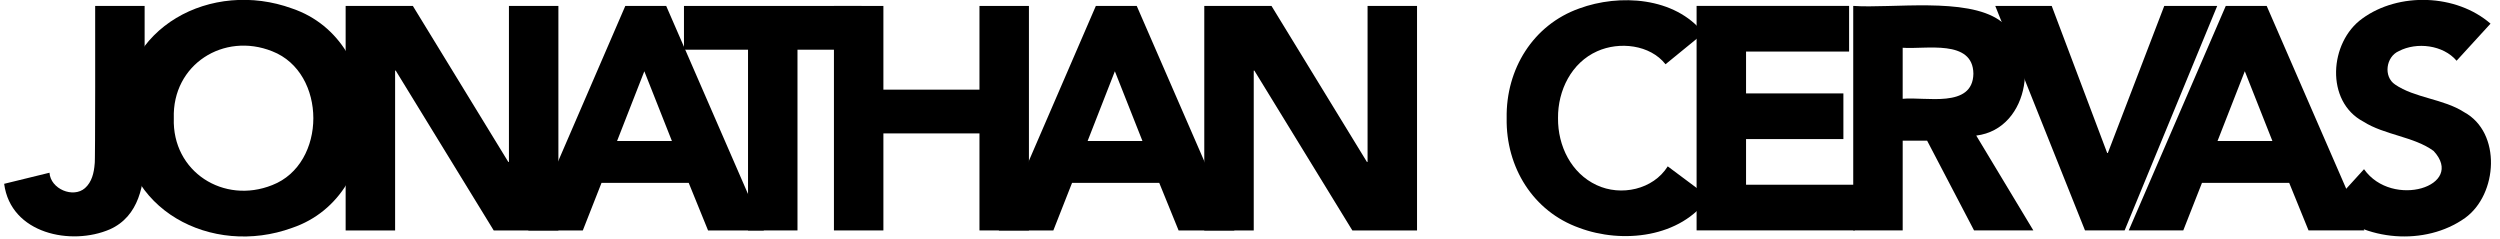
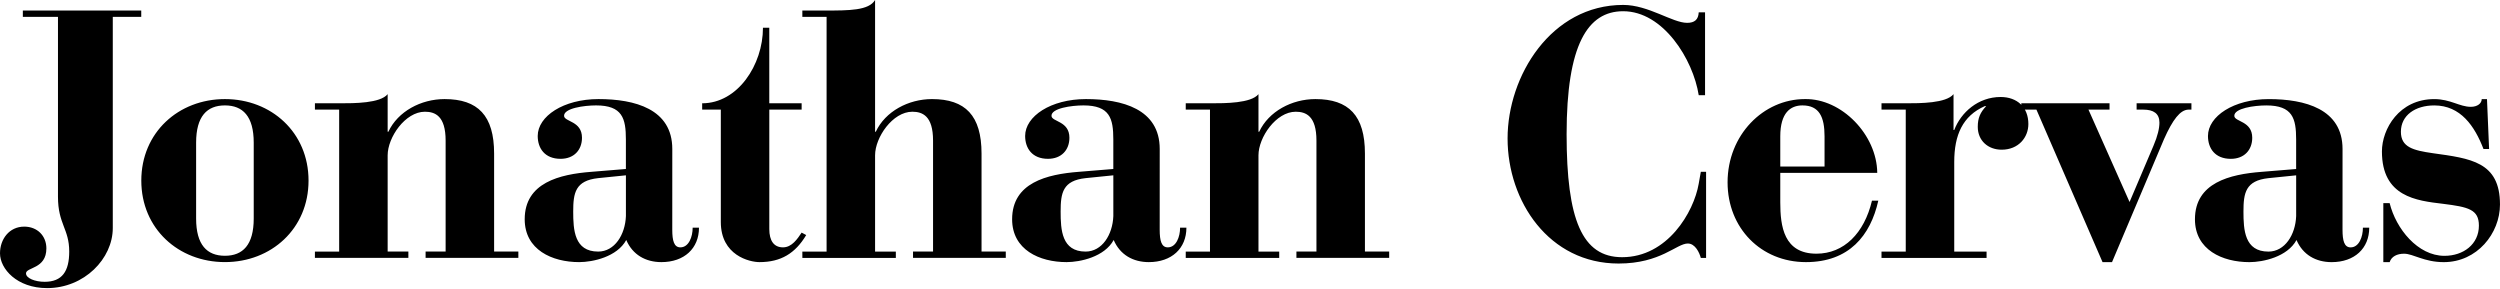
- <svg xmlns="http://www.w3.org/2000/svg" id="nav-icon" viewBox="0 0 2406 230">
-   <g>
-     <path d="M139.19,149.44c.03,27.86-5.35,58.7-33.42,71.25-37.08,16.07-95.45,4.44-101.77-43.79l43.64-10.68c.95,15.64,22.78,24.81,34.18,14.8,6.59-5.87,8.63-14.66,9.31-23.5,.65,.82,.46-147.09,.46-151.81h47.6V149.44Z" />
-     <path d="M117.83,113.74C115.41,25.44,204.03-19.95,281.09,8.16c93.17,31.55,93.18,179.62,0,211.16-77.05,28.09-165.68-17.27-163.26-105.58Zm49.44,0c-1.72,51.69,48.16,83.09,94.75,64.39,52.74-20.47,52.71-108.24,0-128.77-46.69-18.71-96.37,12.73-94.75,64.39Z" />
-     <path d="M332.65,5.72h64.69l91.85,150.14h.61V5.72h47.6V221.77h-62.25l-94.29-153.8h-.61V221.77h-47.6V5.72Z" />
-     <path d="M601.79,5.72h39.36l93.99,216.05h-53.71l-18.61-45.77h-83.92l-18,45.77h-52.49L601.79,5.72Zm18.31,62.86l-26.24,67.13h52.79l-26.55-67.13Z" />
-     <path d="M719.89,47.83h-61.64V5.72h170.89V47.83h-61.64V221.77h-47.6V47.83Z" />
-     <path d="M802.58,5.72h47.6V86.28h92.46V5.72h47.6V221.77h-47.6v-93.38h-92.46v93.38h-47.6V5.72Z" />
-     <path d="M1054.64,5.72h39.36l93.99,216.05h-53.71l-18.62-45.77h-83.92l-18,45.77h-52.49L1054.64,5.72Zm18.31,62.86l-26.24,67.13h52.79l-26.55-67.13Z" />
-     <path d="M1159,5.72h64.69l91.85,150.14h.61V5.72h47.6V221.77h-62.25l-94.29-153.8h-.61V221.77h-47.6V5.72Z" />
-   </g>
-   <g>
-     <path d="M1602.89,61.83c-14.89-18.86-44.42-22.12-65.76-12.51-24.69,11-37.94,37.54-37.69,64.39-.25,26.84,12.76,53.07,37.08,64.39,23.48,11.07,54.53,4.36,68.51-18l39.67,29.6c-27.03,39.32-83.69,45.03-124.81,29.6-44.42-15.78-70.68-58.36-69.88-105.58-.81-47.22,25.46-89.8,69.88-105.58,38.48-14.16,91.99-11.21,119.62,23.8l-36.62,29.91Z" />
-     <path d="M1632.79,5.68h146.78V49.62h-99.17v40.28h93.68v43.94h-93.68v43.94h104.67v43.94h-152.27V5.68Z" />
-     <path d="M1783.54,5.68c37.31,2.6,108.77-8.59,140.83,13.88,39.97,26.67,29.98,104.54-22.43,110.92l54.93,91.24h-57.06l-45.16-86.36h-23.5v86.36h-47.6V5.68Zm47.6,89.41c21.74-2.21,67.44,9.58,68.05-24.11-.32-33.67-46.28-23.29-68.05-25.02v49.13Z" />
-     <path d="M1920.24,5.68h54.32l53.4,141.59h.61l54.32-141.59h50.96l-89.11,216.05h-38.14L1920.24,5.68Z" />
-     <path d="M2142.09,5.68h39.36l93.99,216.05h-53.71l-18.62-45.77h-83.92l-18,45.77h-52.49L2142.09,5.68Zm18.31,62.86l-26.24,67.13h52.79l-26.55-67.13Z" />
-     <path d="M2364.24,58.47c-12.87-15.2-38.33-18.29-55.54-9.31-12.48,5.37-15.11,24.6-3.66,32.19,18.67,12.91,46.67,13.82,66.37,26.55,36.23,19.58,32.51,79.21,.91,101.92-38.12,27.12-96.87,22.57-131.06-9.76l33.87-37.23c27.18,38.47,98.2,16.23,66.98-17.55-18.77-13.82-47.44-15.36-67.59-28.23-36.87-19.41-32.83-76.45-1.07-99.18,35.02-25.58,90.41-23.76,123.43,4.88l-32.65,35.7Z" />
-   </g>
+ <svg xmlns="http://www.w3.org/2000/svg" id="nav-icon" viewBox="0 0 123.332 14.213" version="1.1" width="123.332" height="14.213">
+   <defs id="defs14" />
+   <path style="font-weight:bold;font-size:17.333px;font-family:'Bauer Bodoni';-inkscape-font-specification:'Bauer Bodoni Bold'" d="m 1.127,0.832 h 1.733 V 9.707 c 0,1.352 0.555,1.577 0.555,2.704 0,0.971 -0.347,1.491 -1.213,1.491 -0.468,0 -0.919,-0.173 -0.919,-0.416 0,-0.312 1.005,-0.208 1.005,-1.231 0,-0.624 -0.451,-1.075 -1.092,-1.075 -0.745,0 -1.196,0.624 -1.196,1.317 0,0.763 0.832,1.716 2.323,1.716 1.837,0 3.241,-1.456 3.241,-2.964 V 0.832 H 6.968 V 0.52 H 1.127 Z M 6.971,8.909 c 0,2.375 1.837,4.021 4.125,4.021 2.288,0 4.125,-1.647 4.125,-4.021 0,-2.375 -1.837,-4.021 -4.125,-4.021 -2.288,0 -4.125,1.647 -4.125,4.021 z M 9.675,7.037 c 0,-1.3 0.537,-1.837 1.421,-1.837 0.884,0 1.421,0.537 1.421,1.837 v 3.744 c 0,1.3 -0.537,1.837 -1.421,1.837 -0.884,0 -1.421,-0.537 -1.421,-1.837 z m 5.86,5.685 h 4.611 v -0.312 H 19.124 V 7.661 c 0,-0.884 0.867,-2.149 1.837,-2.149 0.503,0 1.023,0.208 1.023,1.421 v 5.477 h -0.988 v 0.312 h 4.576 v -0.312 H 24.376 V 7.575 c 0,-1.872 -0.797,-2.687 -2.444,-2.687 -1.161,0 -2.305,0.607 -2.773,1.612 H 19.124 V 4.645 c -0.364,0.451 -1.647,0.451 -2.357,0.451 h -1.231 v 0.312 h 1.196 V 12.411 H 15.536 Z M 33.166,7.349 c 0,-1.976 -1.855,-2.461 -3.64,-2.461 -1.733,0 -2.999,0.849 -2.999,1.82 0,0.607 0.347,1.127 1.127,1.127 0.659,0 1.057,-0.433 1.057,-1.04 0,-0.832 -0.867,-0.78 -0.884,-1.075 -0.017,-0.381 0.988,-0.52 1.577,-0.52 1.3,0 1.473,0.641 1.473,1.681 v 1.456 l -1.699,0.139 c -1.577,0.121 -3.293,0.537 -3.293,2.34 0,1.508 1.352,2.115 2.687,2.115 0.676,0 1.872,-0.26 2.323,-1.092 0.312,0.728 0.953,1.092 1.733,1.092 1.127,0 1.855,-0.676 1.855,-1.699 h -0.312 c 0,0.451 -0.191,0.971 -0.607,0.971 -0.312,0 -0.399,-0.329 -0.399,-0.867 z M 30.878,10.66 c -0.035,0.919 -0.555,1.751 -1.369,1.751 -1.179,0 -1.231,-1.075 -1.231,-1.976 0,-0.919 0.104,-1.525 1.231,-1.647 L 30.878,8.649 Z m 4.682,-5.252 v 5.547 c 0,1.647 1.421,1.976 1.907,1.976 1.057,0 1.768,-0.433 2.305,-1.335 l -0.225,-0.121 c -0.208,0.312 -0.485,0.728 -0.919,0.728 -0.451,0 -0.676,-0.329 -0.676,-0.901 V 5.408 h 1.595 V 5.096 H 37.951 V 1.369 h -0.312 c 0,1.837 -1.248,3.727 -2.999,3.727 v 0.312 z m 4.023,7.315 h 4.611 v -0.312 H 43.17 V 7.661 c 0,-0.884 0.867,-2.149 1.837,-2.149 0.503,0 1.023,0.208 1.023,1.421 v 5.477 h -0.988 v 0.312 h 4.576 v -0.312 H 48.422 V 7.575 c 0,-1.872 -0.797,-2.687 -2.444,-2.687 -1.161,0 -2.305,0.607 -2.773,1.612 h -0.035 V -1.3339996e-5 C 42.858,0.52 41.905,0.52 40.674,0.52 h -1.092 v 0.312 h 1.196 V 12.411 H 39.582 Z M 57.212,7.349 c 0,-1.976 -1.855,-2.461 -3.64,-2.461 -1.733,0 -2.999,0.849 -2.999,1.82 0,0.607 0.347,1.127 1.127,1.127 0.659,0 1.057,-0.433 1.057,-1.04 0,-0.832 -0.867,-0.78 -0.884,-1.075 -0.017,-0.381 0.988,-0.52 1.577,-0.52 1.3,0 1.473,0.641 1.473,1.681 v 1.456 l -1.699,0.139 c -1.577,0.121 -3.293,0.537 -3.293,2.34 0,1.508 1.352,2.115 2.687,2.115 0.676,0 1.872,-0.26 2.323,-1.092 0.312,0.728 0.953,1.092 1.733,1.092 1.127,0 1.855,-0.676 1.855,-1.699 h -0.312 c 0,0.451 -0.191,0.971 -0.607,0.971 -0.312,0 -0.399,-0.329 -0.399,-0.867 z m -2.288,3.311 c -0.035,0.919 -0.555,1.751 -1.369,1.751 -1.179,0 -1.231,-1.075 -1.231,-1.976 0,-0.919 0.104,-1.525 1.231,-1.647 l 1.369,-0.139 z m 3.572,2.063 h 4.611 v -0.312 H 62.084 V 7.661 c 0,-0.884 0.867,-2.149 1.837,-2.149 0.503,0 1.023,0.208 1.023,1.421 v 5.477 h -0.988 v 0.312 h 4.576 v -0.312 H 67.336 V 7.575 c 0,-1.872 -0.797,-2.687 -2.444,-2.687 -1.161,0 -2.305,0.607 -2.773,1.612 h -0.035 V 4.645 C 61.72,5.096 60.438,5.096 59.727,5.096 H 58.496 v 0.312 h 1.196 V 12.411 H 58.496 Z M 84.115,0.607 h -0.312 c -0.017,0.364 -0.208,0.52 -0.572,0.52 -0.728,0 -1.907,-0.884 -3.155,-0.884 -3.553,0 -5.703,3.501 -5.703,6.587 0,3.103 2.045,6.171 5.477,6.171 2.08,0 2.86,-0.988 3.415,-0.988 0.364,0 0.572,0.451 0.641,0.711 h 0.26 V 8.476 h -0.26 l -0.104,0.589 C 83.56,10.469 82.26,12.688 80.024,12.688 c -1.976,0 -2.739,-1.855 -2.739,-6.067 0,-4.42 1.04,-6.067 2.791,-6.067 1.976,0 3.449,2.375 3.727,4.143 h 0.312 z m 8.495,7.921 c -0.017,-1.872 -1.751,-3.675 -3.571,-3.64 -2.045,0 -3.813,1.768 -3.813,4.108 0,2.253 1.647,3.935 3.865,3.935 2.132,0 3.189,-1.317 3.571,-3.033 h -0.312 c -0.381,1.612 -1.387,2.617 -2.739,2.617 -1.612,0 -1.785,-1.352 -1.785,-2.531 V 8.528 Z M 87.826,8.216 V 6.725 c 0,-1.161 0.503,-1.525 1.092,-1.525 0.832,0 1.092,0.572 1.092,1.525 v 1.491 z m 4.994,4.507 h 5.183 v -0.312 H 96.408 V 7.991 c 0,-1.335 0.416,-2.271 1.508,-2.756 h 0.069 c -0.295,0.312 -0.416,0.589 -0.416,1.023 0,0.676 0.503,1.127 1.179,1.127 0.832,0 1.317,-0.607 1.317,-1.265 0,-0.832 -0.555,-1.335 -1.369,-1.335 -1.109,0 -1.959,0.763 -2.288,1.629 h -0.035 V 4.645 c -0.364,0.451 -1.647,0.451 -2.357,0.451 h -1.196 v 0.312 h 1.196 v 7.003 h -1.196 z m 10.904,0.208 h 0.468 l 2.565,-6.067 c 0.433,-0.971 0.797,-1.439 1.196,-1.456 h 0.156 V 5.096 h -2.704 v 0.312 h 0.329 c 0.503,0 0.797,0.191 0.797,0.641 0,0.277 -0.087,0.659 -0.295,1.144 l -1.179,2.773 -2.028,-4.559 h 1.04 V 5.096 h -4.351 v 0.312 h 0.745 z m 11.84,-5.581 c 0,-1.976 -1.855,-2.461 -3.64,-2.461 -1.733,0 -2.999,0.849 -2.999,1.82 0,0.607 0.347,1.127 1.127,1.127 0.659,0 1.057,-0.433 1.057,-1.04 0,-0.832 -0.867,-0.78 -0.884,-1.075 -0.017,-0.381 0.988,-0.52 1.577,-0.52 1.3,0 1.473,0.641 1.473,1.681 v 1.456 l -1.699,0.139 c -1.577,0.121 -3.293,0.537 -3.293,2.34 0,1.508 1.352,2.115 2.687,2.115 0.676,0 1.872,-0.26 2.323,-1.092 0.312,0.728 0.953,1.092 1.733,1.092 1.127,0 1.855,-0.676 1.855,-1.699 h -0.312 c 0,0.451 -0.191,0.971 -0.607,0.971 -0.312,0 -0.399,-0.329 -0.399,-0.867 z m -2.288,3.311 c -0.035,0.919 -0.555,1.751 -1.369,1.751 -1.179,0 -1.231,-1.075 -1.231,-1.976 0,-0.919 0.104,-1.525 1.231,-1.647 l 1.369,-0.139 z m 4.3,2.271 h 0.312 c 0.087,-0.277 0.364,-0.416 0.711,-0.416 0.451,0 0.988,0.416 1.959,0.416 1.647,0 2.773,-1.421 2.773,-2.843 0,-2.115 -1.456,-2.271 -3.311,-2.531 -0.971,-0.139 -1.577,-0.295 -1.577,-1.057 0,-0.815 0.711,-1.3 1.647,-1.3 1.3,0 1.993,1.023 2.427,2.149 h 0.277 l -0.104,-2.461 h -0.26 c 0,0.208 -0.208,0.381 -0.537,0.381 -0.555,0 -1.005,-0.381 -1.803,-0.381 -1.733,0 -2.583,1.473 -2.583,2.583 0,2.236 1.699,2.427 3.016,2.583 1.248,0.156 1.768,0.277 1.768,1.075 0,0.919 -0.763,1.491 -1.699,1.491 -1.317,0 -2.392,-1.335 -2.704,-2.6 h -0.312 z" id="text27" aria-label="Jonathan Cervas" />
</svg>
